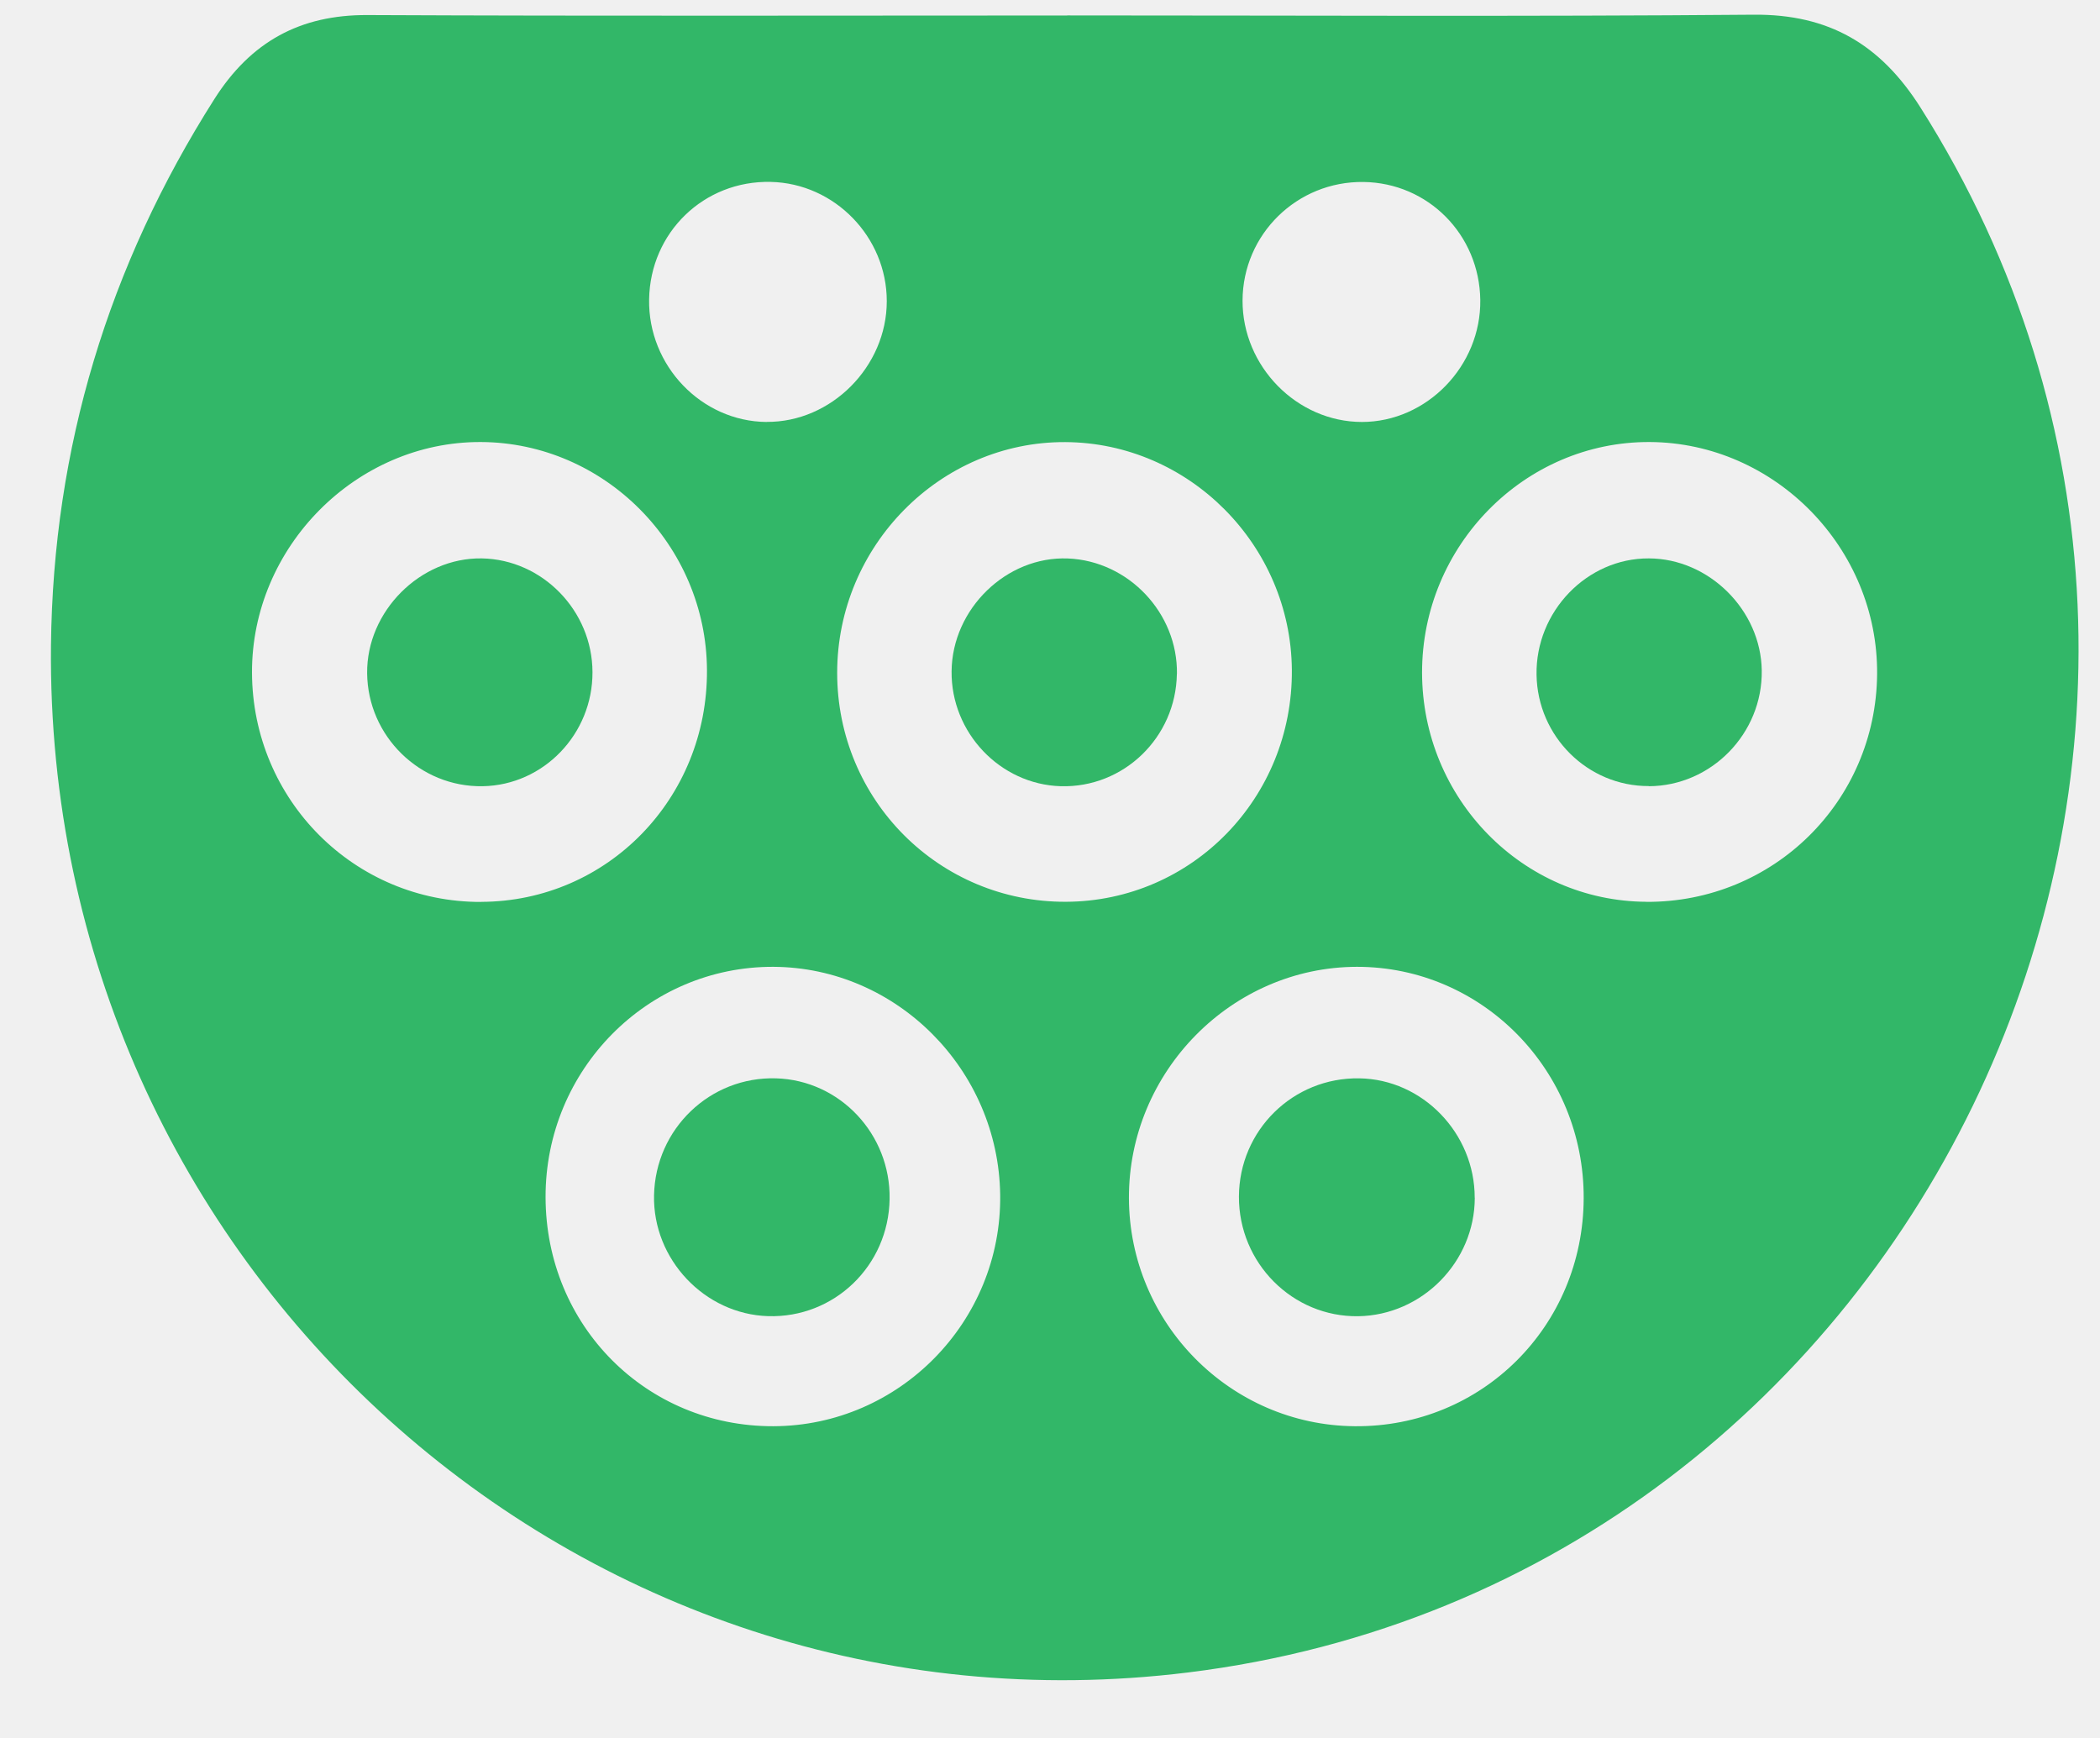
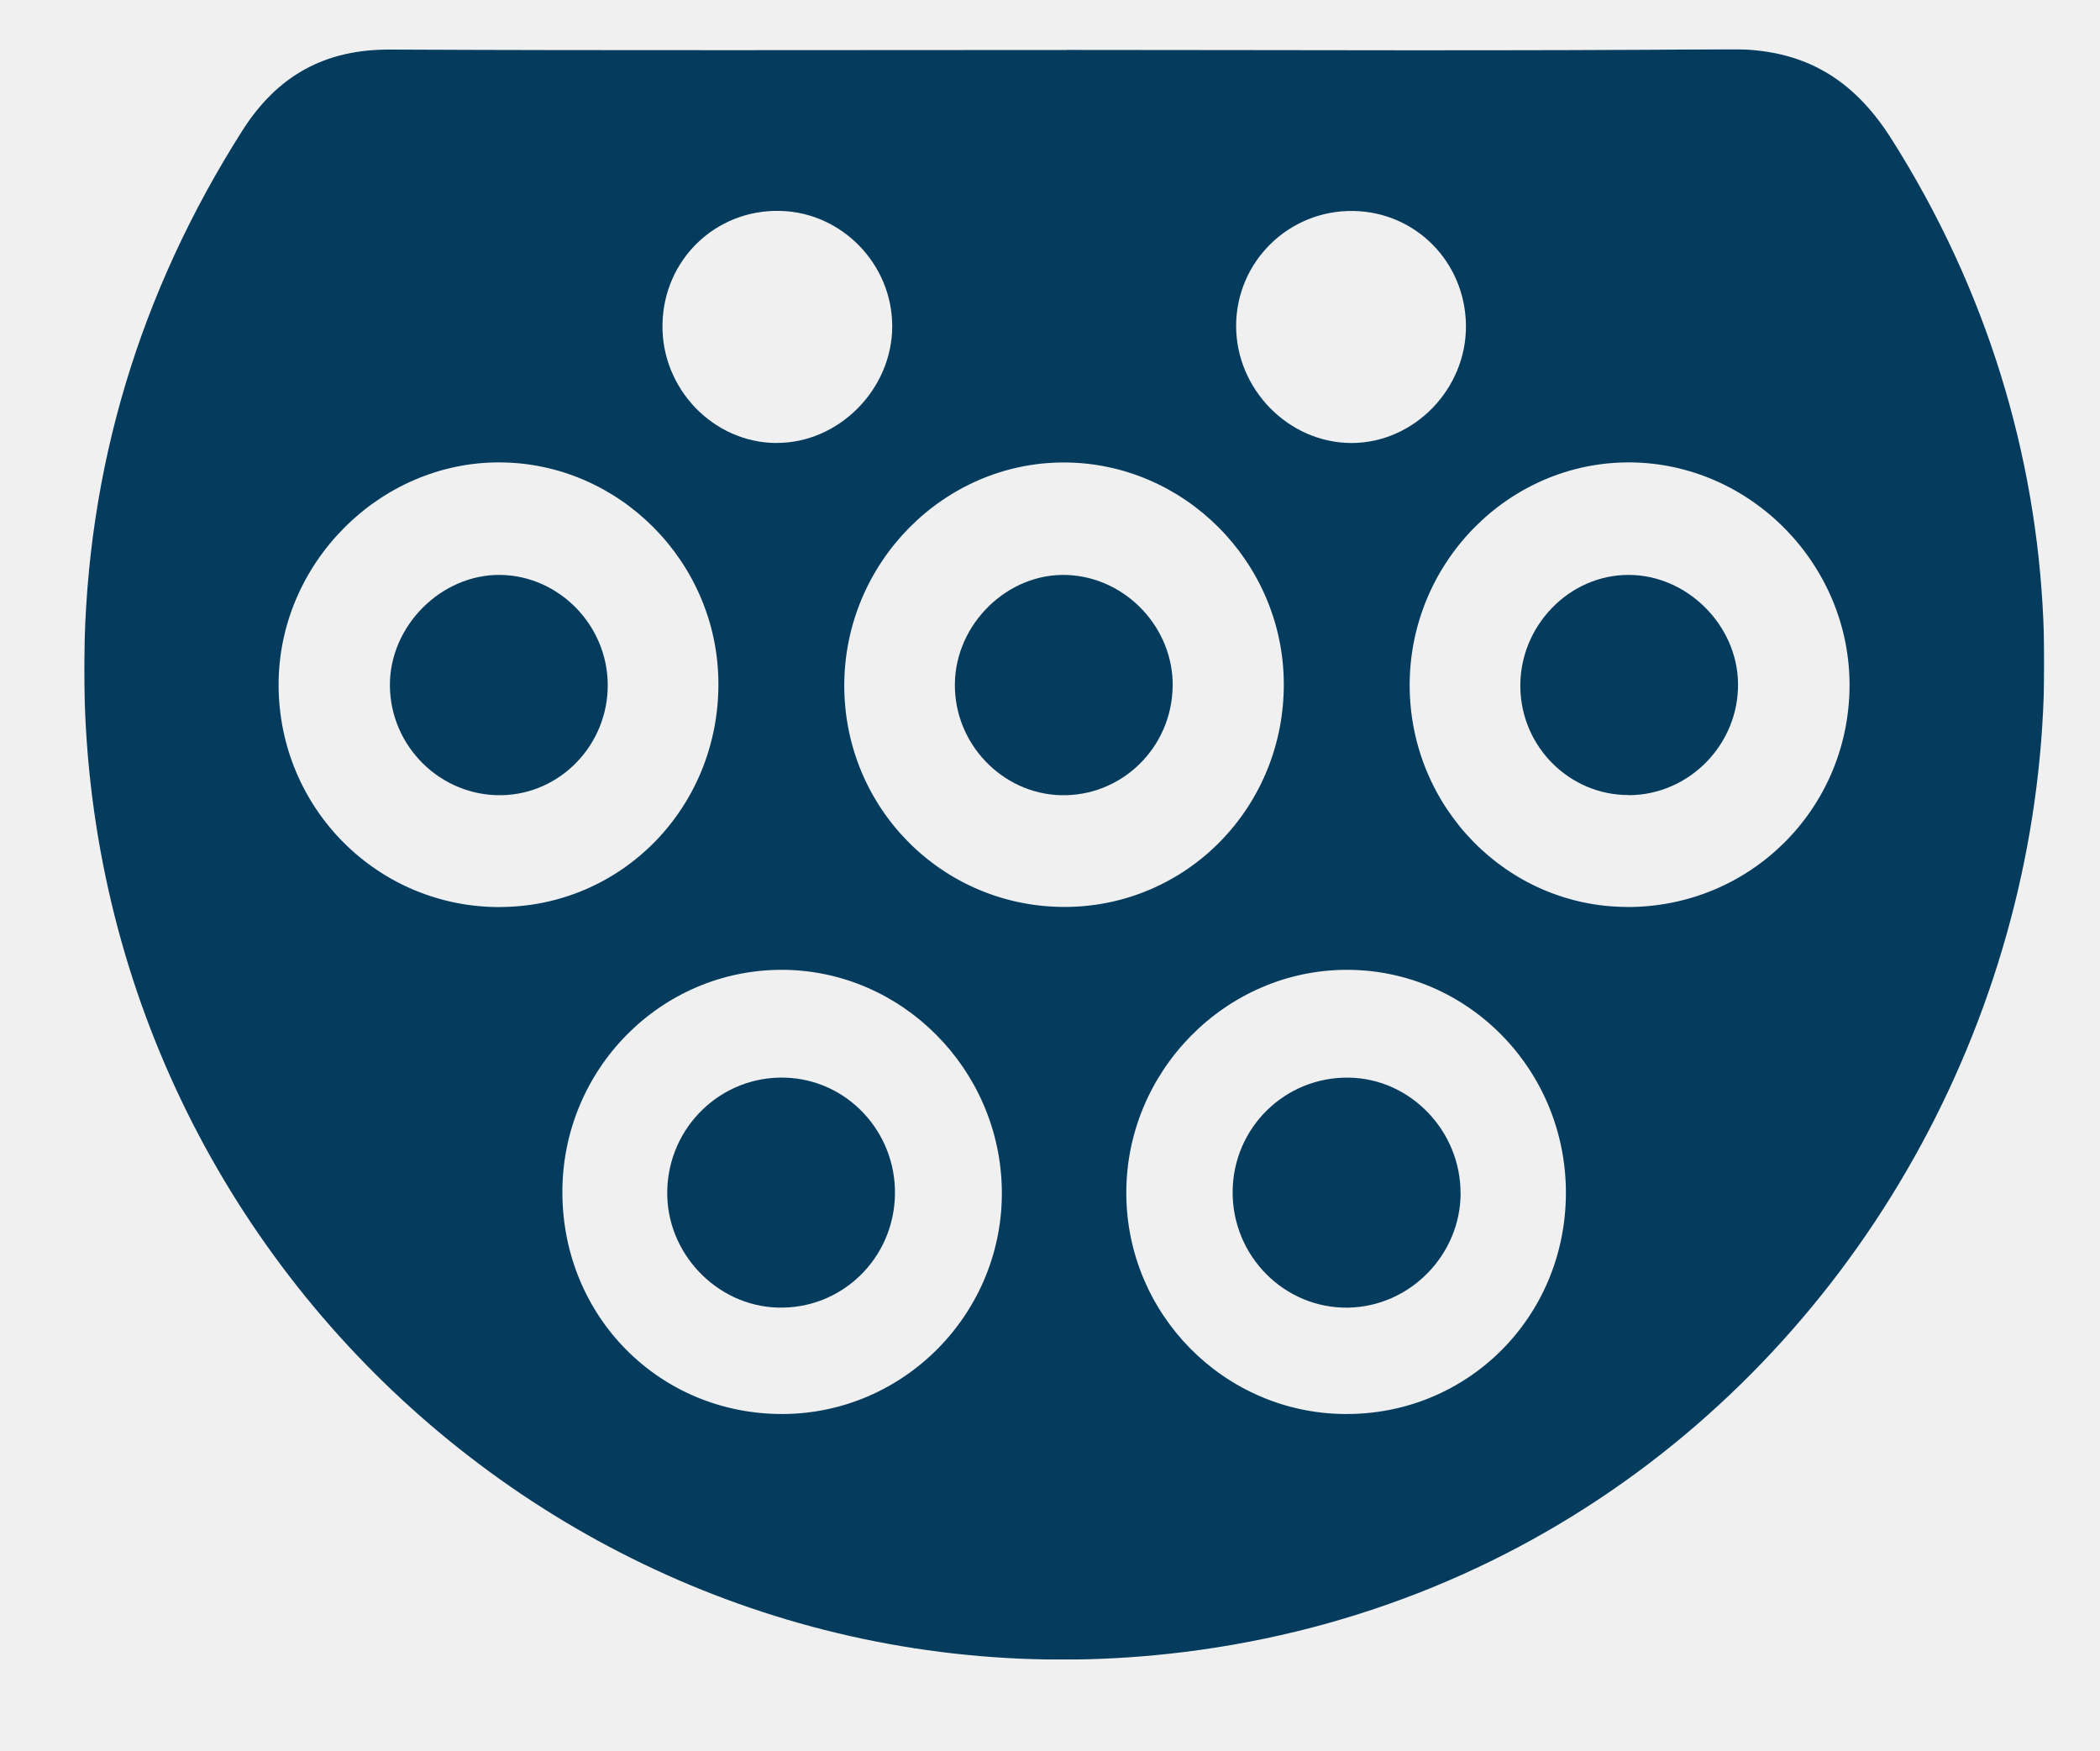
- <svg xmlns="http://www.w3.org/2000/svg" width="29" height="24" viewBox="0 0 29 24" fill="none">
-   <g clip-path="url(#clip0_13227_10143)">
-     <path d="M14.738 0.213C17.899 0.213 21.06 0.23 24.221 0.203C25.254 0.195 25.966 0.611 26.518 1.48C32.026 10.163 26.564 21.845 16.402 23.096C7.995 24.132 0.617 17.476 0.704 8.913C0.733 6.185 1.499 3.668 2.961 1.367C3.463 0.577 4.143 0.203 5.075 0.208C8.296 0.223 11.518 0.214 14.738 0.214V0.213ZM6.644 12.454C8.386 12.449 9.773 11.027 9.763 9.253C9.754 7.53 8.348 6.111 6.64 6.104C4.92 6.097 3.474 7.553 3.48 9.289C3.486 11.048 4.897 12.46 6.643 12.455L6.644 12.454ZM22.735 12.454C24.49 12.463 25.906 11.067 25.922 9.311C25.937 7.57 24.512 6.114 22.784 6.104C21.057 6.095 19.636 7.533 19.638 9.29C19.641 11.028 21.026 12.444 22.735 12.453V12.454ZM14.721 12.453C16.463 12.445 17.854 11.017 17.84 9.25C17.826 7.527 16.419 6.113 14.71 6.105C12.985 6.098 11.561 7.538 11.561 9.291C11.561 11.049 12.972 12.46 14.721 12.453ZM10.68 19.695C12.421 19.69 13.835 18.248 13.812 16.5C13.789 14.772 12.385 13.36 10.681 13.351C8.944 13.344 7.531 14.771 7.534 16.531C7.537 18.306 8.924 19.7 10.681 19.695H10.68ZM21.87 16.546C21.876 14.783 20.47 13.349 18.737 13.351C17.009 13.354 15.584 14.8 15.59 16.546C15.596 18.272 16.989 19.68 18.707 19.695C20.462 19.711 21.864 18.314 21.87 16.546ZM10.587 5.826C11.479 5.833 12.246 5.062 12.246 4.159C12.246 3.272 11.525 2.531 10.643 2.512C9.722 2.491 8.979 3.209 8.964 4.134C8.948 5.049 9.687 5.82 10.586 5.827L10.587 5.826ZM17.159 4.151C17.157 5.06 17.91 5.826 18.807 5.827C19.702 5.827 20.454 5.054 20.442 4.142C20.43 3.24 19.722 2.525 18.829 2.513C17.912 2.501 17.162 3.235 17.159 4.151Z" fill="#32B768" />
-     <path d="M8.182 9.282C8.185 10.137 7.506 10.842 6.667 10.857C5.8 10.873 5.078 10.167 5.07 9.296C5.062 8.44 5.806 7.697 6.654 7.711C7.491 7.726 8.18 8.434 8.182 9.282Z" fill="#32B768" />
-     <path d="M22.769 10.855C21.926 10.858 21.233 10.171 21.219 9.319C21.204 8.445 21.915 7.707 22.77 7.711C23.6 7.713 24.317 8.425 24.329 9.258C24.342 10.128 23.633 10.854 22.769 10.857V10.855Z" fill="#32B768" />
-     <path d="M16.252 9.307C16.238 10.185 15.516 10.882 14.648 10.857C13.811 10.832 13.132 10.117 13.141 9.27C13.149 8.407 13.899 7.679 14.746 7.712C15.584 7.745 16.266 8.466 16.253 9.307H16.252Z" fill="#32B768" />
-     <path d="M12.285 16.558C12.271 17.479 11.519 18.203 10.607 18.175C9.73 18.148 9.013 17.389 9.032 16.506C9.051 15.588 9.806 14.864 10.717 14.891C11.599 14.917 12.3 15.662 12.285 16.558Z" fill="#32B768" />
-     <path d="M20.366 16.54C20.365 17.425 19.64 18.162 18.757 18.176C17.851 18.189 17.106 17.443 17.109 16.524C17.113 15.607 17.857 14.876 18.772 14.891C19.646 14.904 20.366 15.65 20.365 16.54H20.366Z" fill="#32B768" />
+ <svg xmlns="http://www.w3.org/2000/svg" width="30" height="25" viewBox="0 0 30 25" fill="none">
+   <g clip-path="url(#clip0_6_2852)">
+     <mask id="mask0_6_2852" style="mask-type:luminance" maskUnits="userSpaceOnUse" x="1" y="0" width="29" height="24">
+       <path d="M29.203 0.703H1.203V23.703H29.203V0.703Z" fill="white" />
+     </mask>
+     <g mask="url(#mask0_6_2852)">
+       <path d="M15.238 0.713C18.399 0.713 21.56 0.73 24.721 0.703C25.754 0.695 26.466 1.111 27.018 1.98C32.526 10.663 27.064 22.345 16.902 23.596C8.495 24.632 1.117 17.976 1.204 9.413C1.233 6.685 1.999 4.168 3.461 1.867C3.963 1.077 4.643 0.703 5.575 0.708C8.796 0.723 12.018 0.714 15.238 0.714V0.713ZM7.144 12.954C8.886 12.949 10.273 11.527 10.263 9.753C10.254 8.03 8.848 6.611 7.14 6.604C5.42 6.597 3.974 8.053 3.98 9.789C3.986 11.548 5.397 12.96 7.143 12.955L7.144 12.954ZM23.235 12.954C24.99 12.963 26.406 11.567 26.422 9.811C26.437 8.07 25.012 6.614 23.284 6.604C21.557 6.595 20.136 8.033 20.138 9.79C20.141 11.528 21.526 12.944 23.235 12.953V12.954ZM15.221 12.953C16.963 12.945 18.354 11.517 18.34 9.75C18.326 8.027 16.919 6.613 15.21 6.605C13.485 6.598 12.061 8.038 12.061 9.791C12.061 11.549 13.472 12.96 15.221 12.953ZM11.18 20.195C12.921 20.19 14.335 18.748 14.312 17C14.289 15.272 12.885 13.86 11.181 13.851C9.444 13.844 8.031 15.271 8.034 17.031C8.037 18.806 9.424 20.2 11.181 20.195H11.18ZM22.37 17.046C22.376 15.283 20.97 13.849 19.237 13.851C17.509 13.854 16.084 15.3 16.09 17.046C16.096 18.772 17.489 20.18 19.207 20.195C20.962 20.211 22.364 18.814 22.37 17.046ZM11.087 6.326C11.979 6.333 12.746 5.562 12.746 4.659C12.746 3.772 12.025 3.031 11.143 3.012C10.222 2.991 9.479 3.709 9.464 4.634C9.448 5.549 10.187 6.32 11.086 6.327L11.087 6.326ZM17.659 4.651C17.657 5.56 18.41 6.326 19.307 6.327C20.202 6.327 20.954 5.554 20.942 4.642C20.93 3.74 20.222 3.025 19.329 3.013C18.412 3.001 17.662 3.735 17.659 4.651Z" fill="#053C5E" />
+       <path d="M8.682 9.782C8.685 10.637 8.006 11.342 7.167 11.357C6.3 11.373 5.578 10.667 5.57 9.796C5.562 8.94 6.306 8.197 7.154 8.211C7.991 8.226 8.68 8.934 8.682 9.782Z" fill="#053C5E" />
+       <path d="M23.269 11.355C22.426 11.358 21.733 10.671 21.719 9.819C21.704 8.945 22.415 8.207 23.27 8.211C24.1 8.213 24.817 8.925 24.829 9.758C24.842 10.628 24.133 11.354 23.269 11.357V11.355Z" fill="#053C5E" />
+       <path d="M16.752 9.807C16.738 10.685 16.016 11.382 15.148 11.357C14.311 11.332 13.632 10.617 13.641 9.77C13.649 8.907 14.399 8.179 15.246 8.212C16.084 8.245 16.766 8.966 16.753 9.807H16.752Z" fill="#053C5E" />
+       <path d="M12.785 17.058C12.771 17.979 12.019 18.703 11.107 18.675C10.23 18.648 9.513 17.889 9.532 17.006C9.551 16.088 10.306 15.364 11.217 15.391C12.099 15.417 12.8 16.162 12.785 17.058Z" fill="#053C5E" />
+       <path d="M20.866 17.04C20.865 17.925 20.14 18.662 19.257 18.676C18.351 18.689 17.606 17.943 17.609 17.024C17.613 16.107 18.357 15.376 19.272 15.391C20.146 15.404 20.866 16.15 20.865 17.04H20.866Z" fill="#053C5E" />
+     </g>
  </g>
  <defs>
-     <clipPath id="clip0_13227_10143">
-       <rect width="28" height="23" fill="white" transform="translate(0.703125 0.203125)" />
+     <clipPath id="clip0_6_2852">
+       <rect width="29" height="24" fill="white" transform="translate(0.5 0.5)" />
    </clipPath>
  </defs>
</svg>
